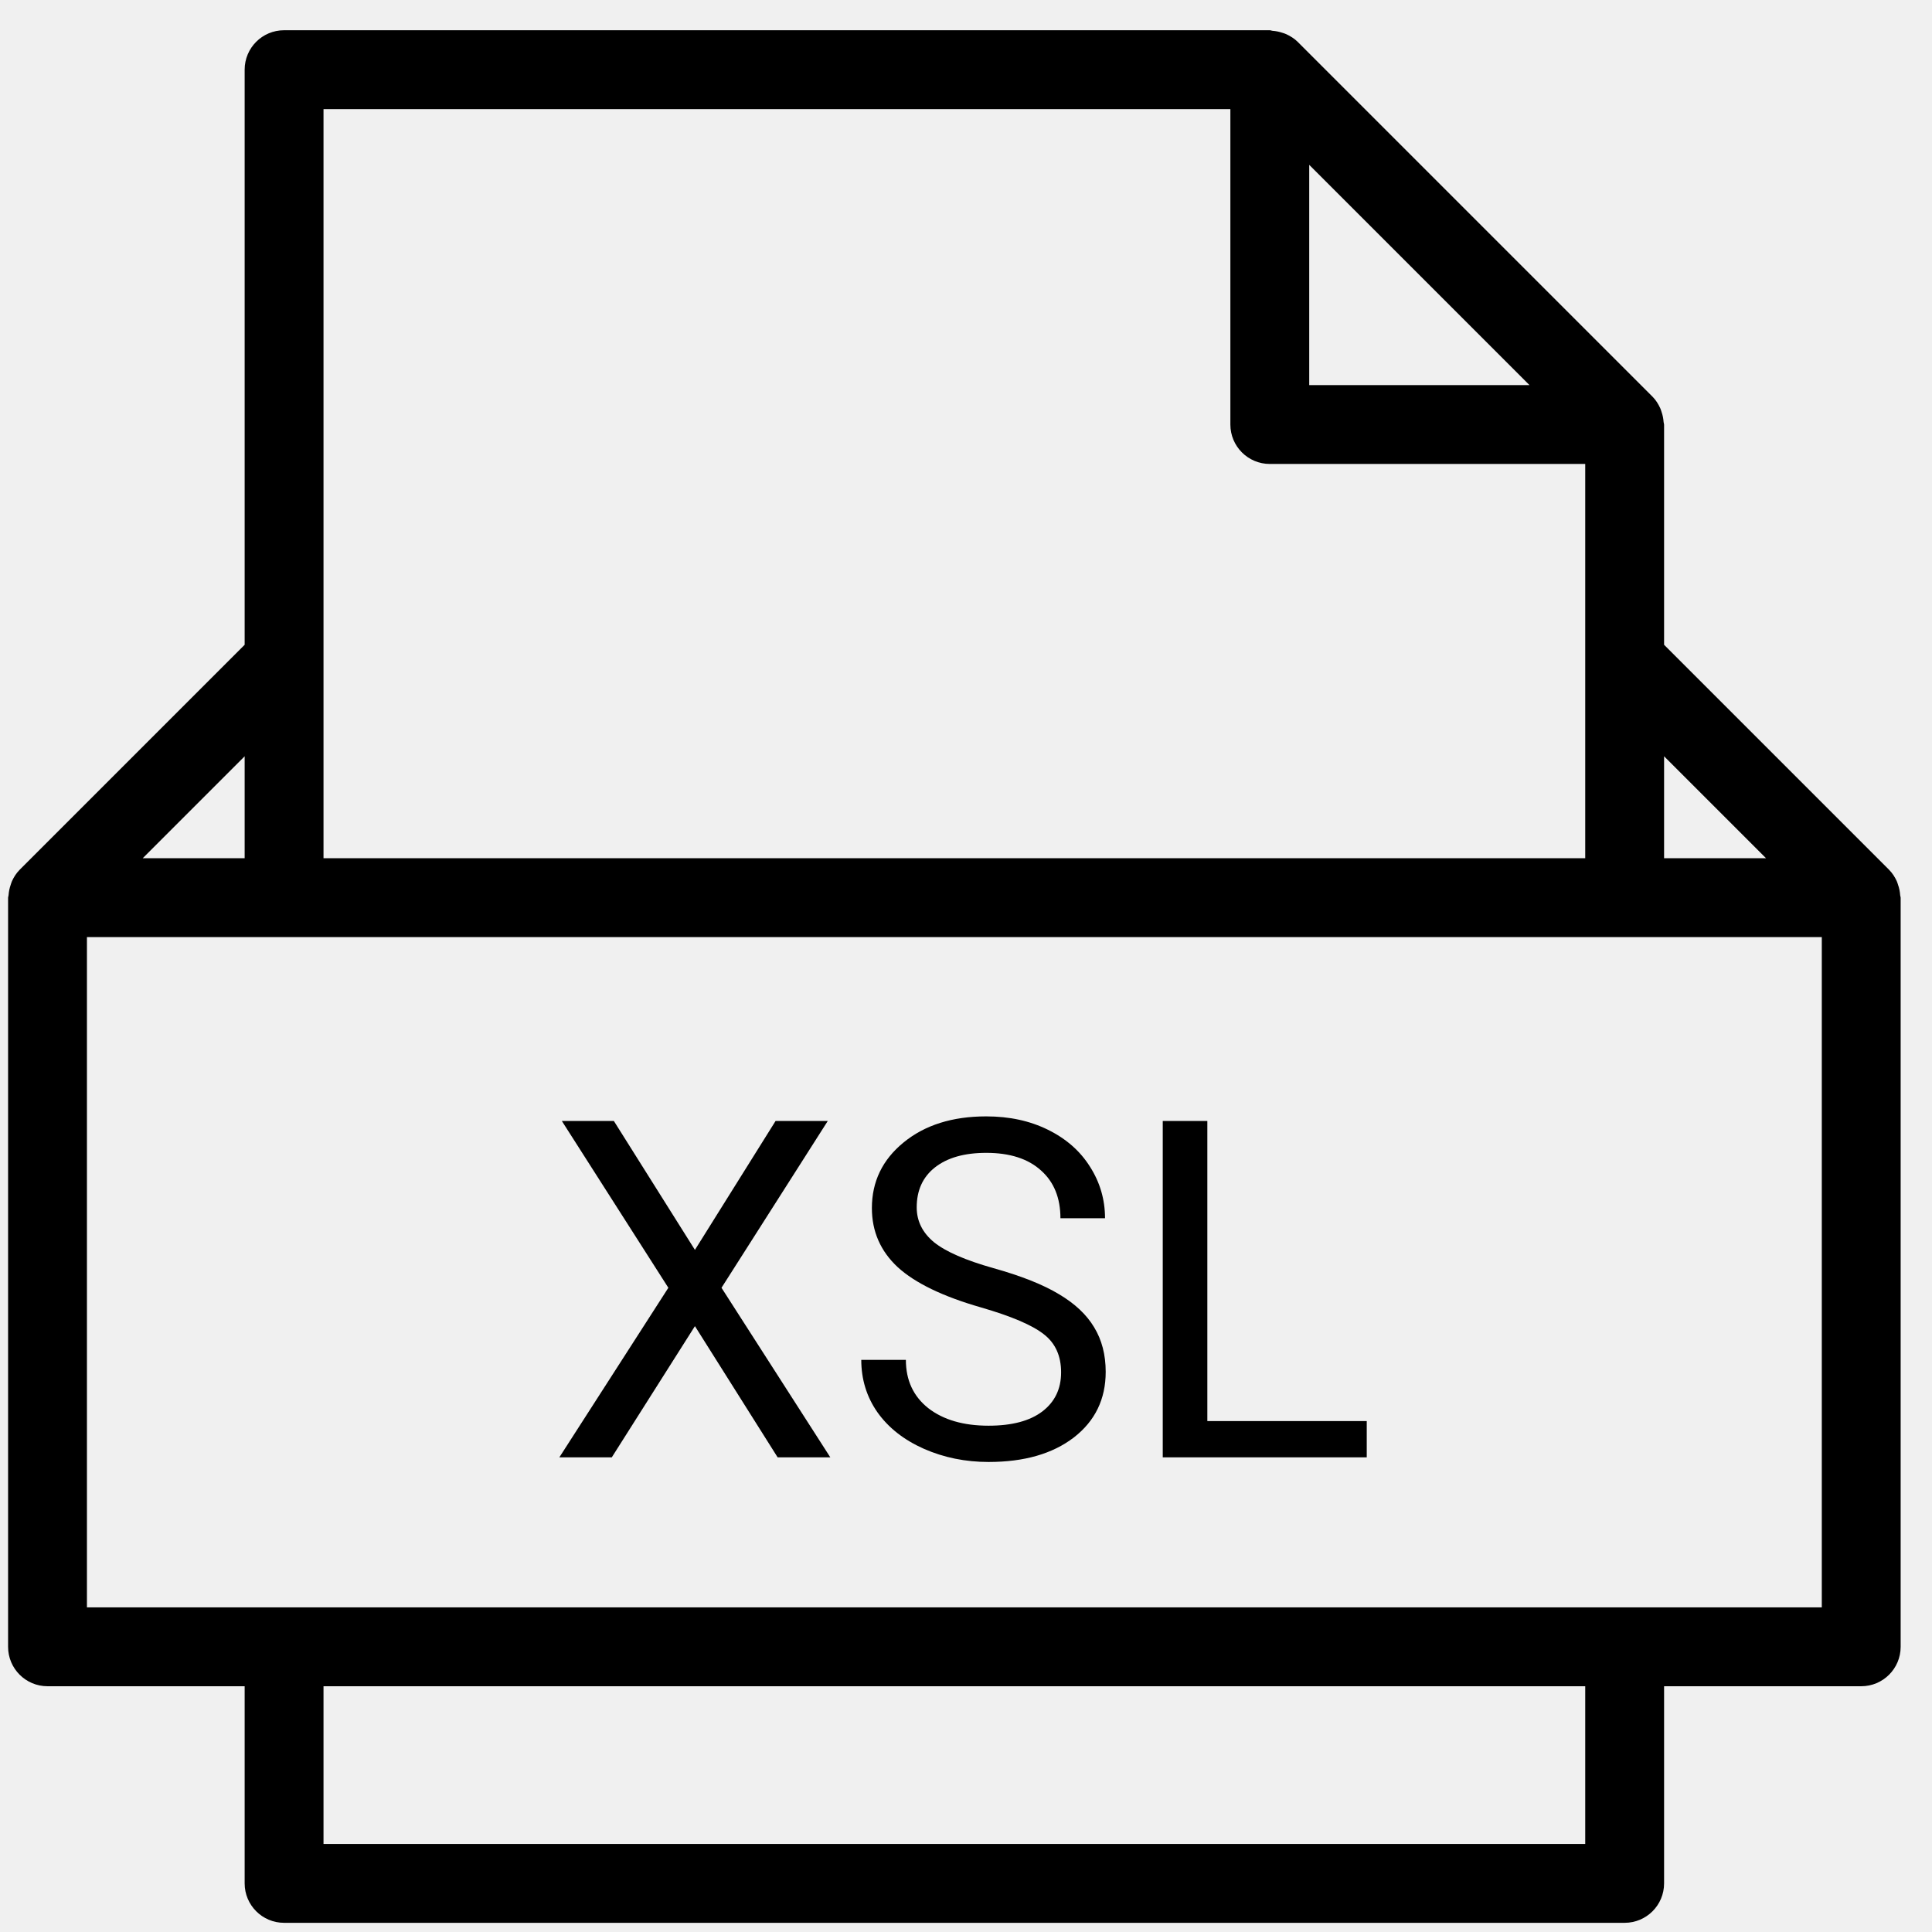
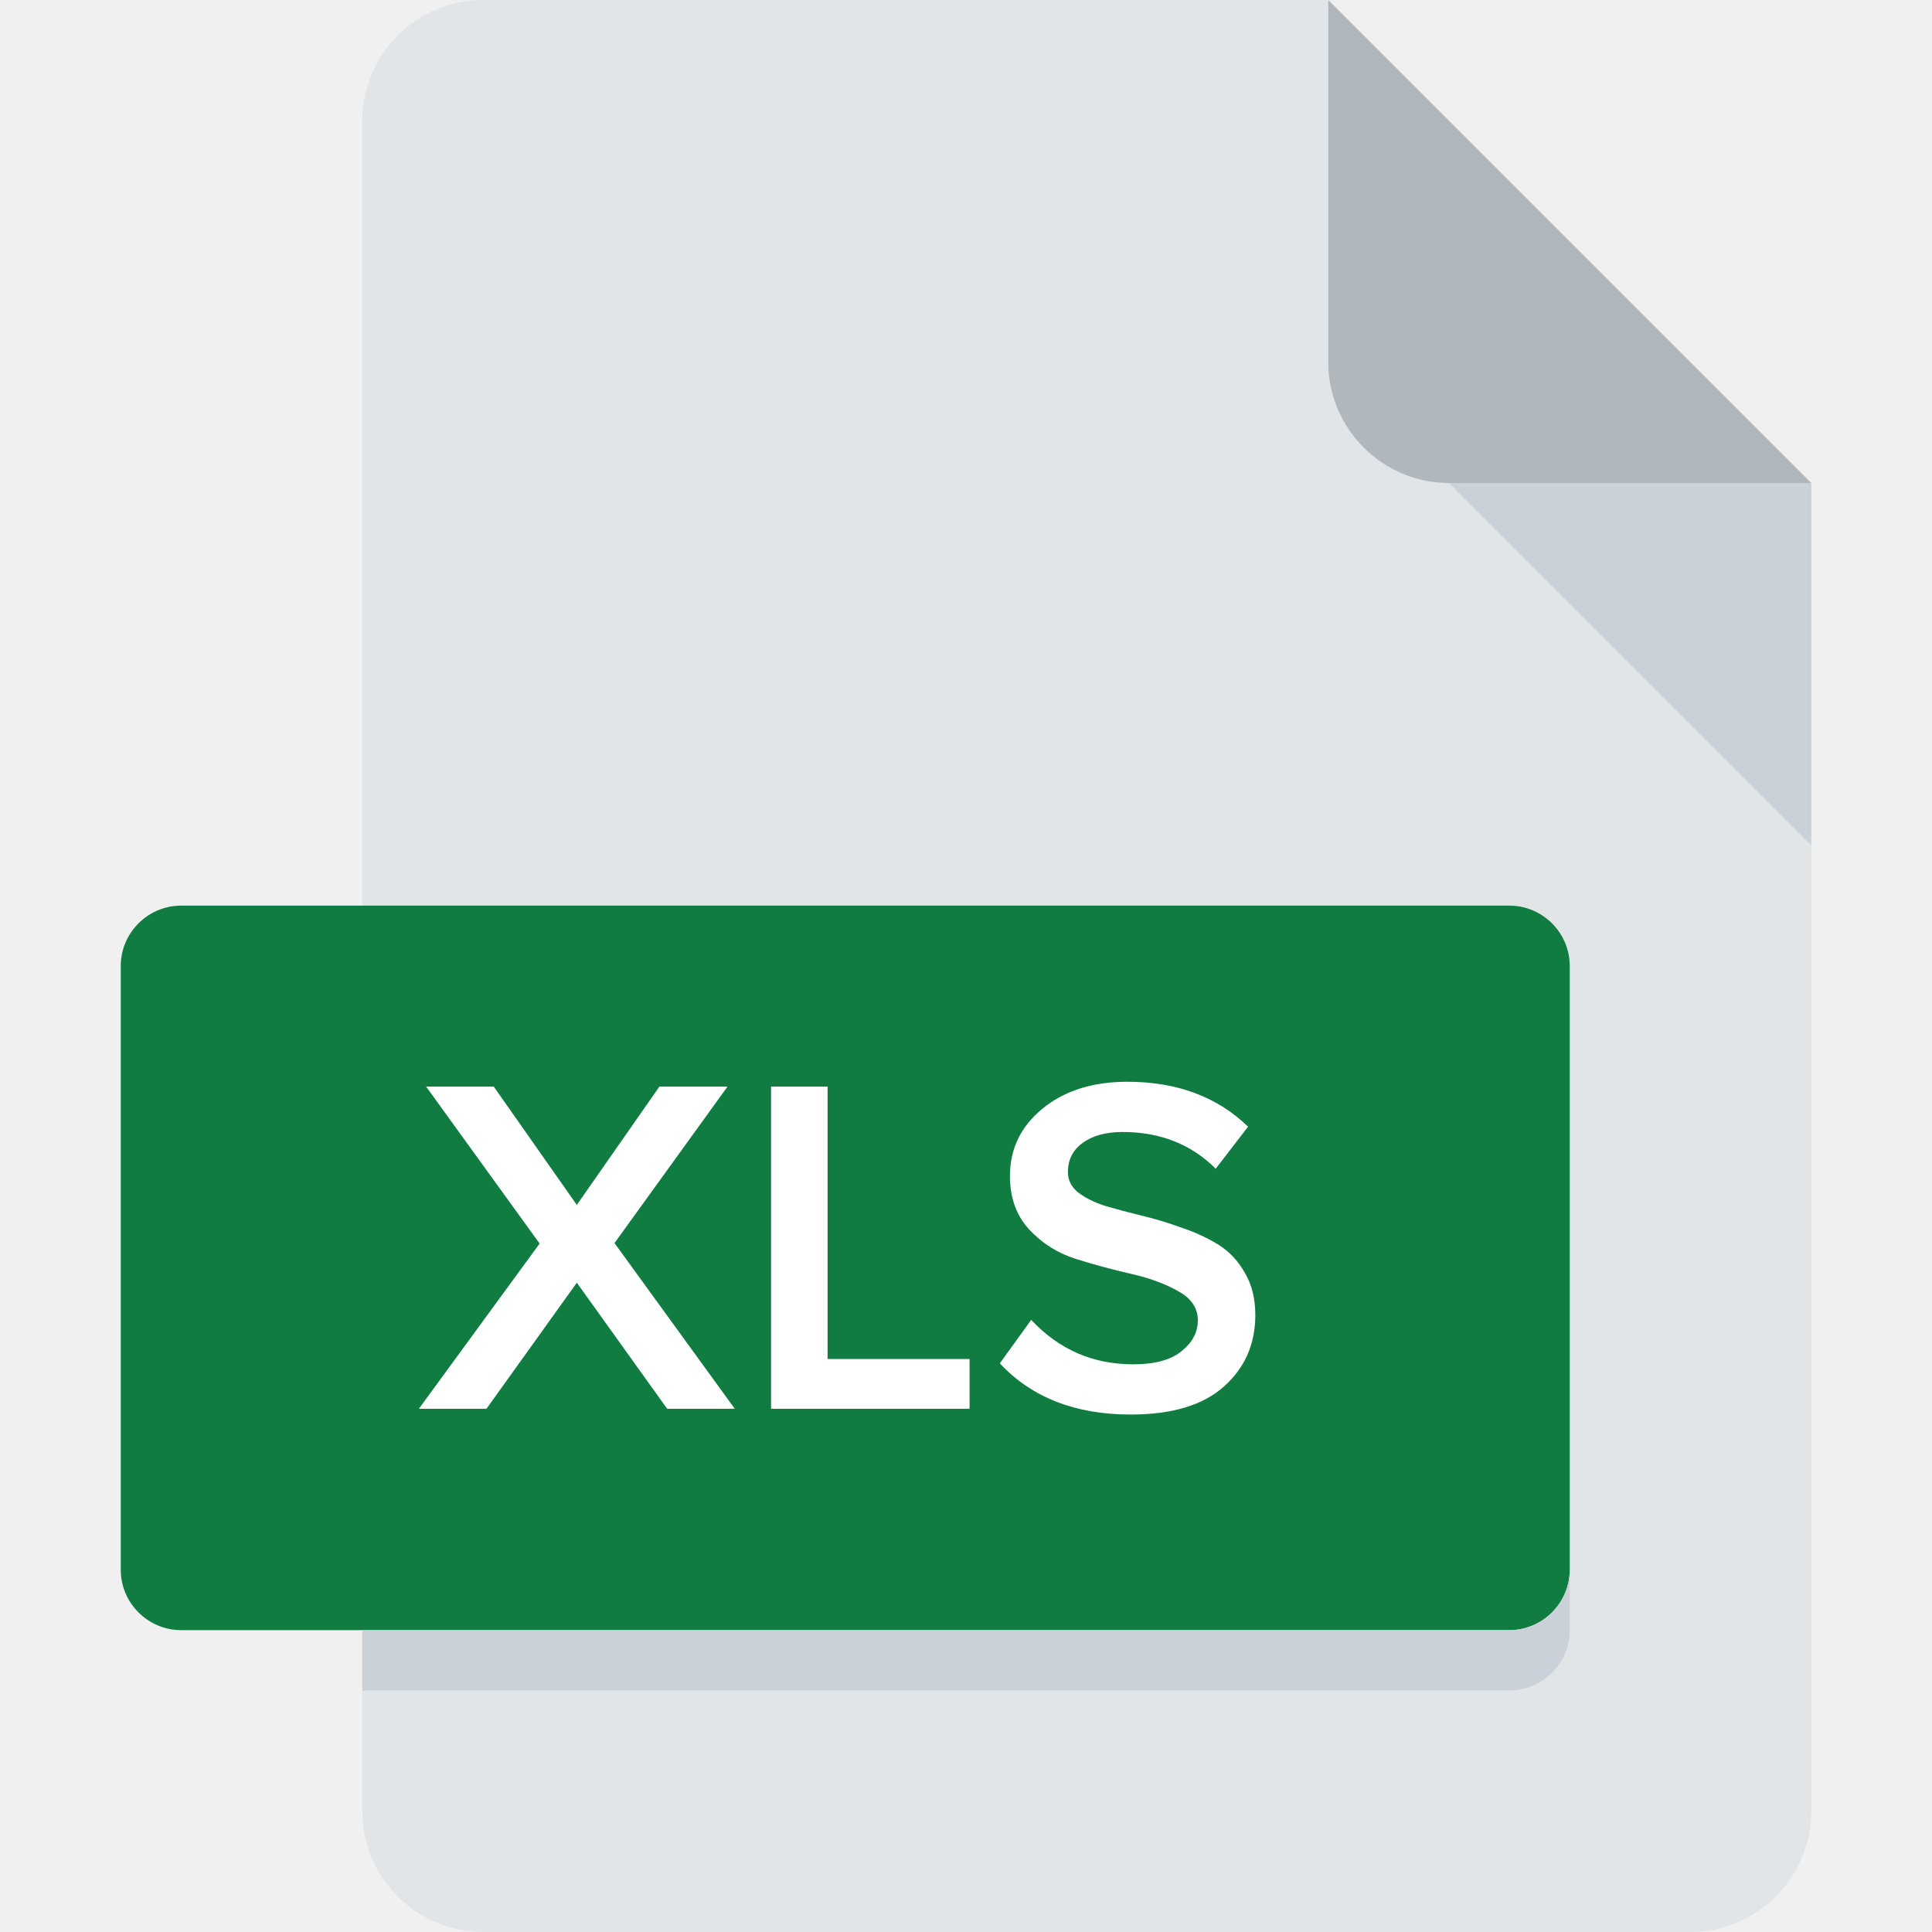
- <svg xmlns="http://www.w3.org/2000/svg" width="49" height="49" viewBox="0 0 49 49" fill="none">
-   <path d="M48.193 22.707C48.187 22.616 48.17 22.528 48.139 22.441C48.128 22.409 48.12 22.378 48.106 22.347C48.058 22.244 47.998 22.148 47.915 22.064C47.914 22.062 47.913 22.061 47.911 22.059L42.205 16.353V10.767C42.205 10.746 42.194 10.727 42.193 10.706C42.187 10.617 42.17 10.531 42.141 10.447C42.13 10.415 42.122 10.385 42.108 10.354C42.059 10.248 41.998 10.147 41.912 10.061L32.912 1.061C32.827 0.976 32.726 0.915 32.621 0.866C32.589 0.851 32.556 0.842 32.522 0.831C32.441 0.804 32.358 0.787 32.273 0.781C32.249 0.779 32.228 0.767 32.205 0.767H7.205C6.652 0.767 6.205 1.215 6.205 1.767V16.353L0.499 22.059C0.497 22.061 0.497 22.062 0.495 22.064C0.412 22.147 0.352 22.244 0.304 22.347C0.29 22.377 0.282 22.409 0.271 22.441C0.241 22.527 0.223 22.615 0.217 22.707C0.216 22.728 0.205 22.746 0.205 22.767V41.767C0.205 42.319 0.652 42.767 1.205 42.767H6.205V47.767C6.205 48.319 6.652 48.767 7.205 48.767H41.205C41.758 48.767 42.205 48.319 42.205 47.767V42.767H47.205C47.758 42.767 48.205 42.319 48.205 41.767V22.767C48.205 22.746 48.194 22.728 48.193 22.707ZM44.791 21.767H42.205V19.181L44.791 21.767ZM38.791 9.767H33.205V4.181L38.791 9.767ZM8.205 2.767H31.205V10.767C31.205 11.319 31.652 11.767 32.205 11.767H40.205V16.767V21.767H8.205V16.767V2.767ZM6.205 19.181V21.767H3.619L6.205 19.181ZM40.205 46.767H8.205V42.767H40.205V46.767ZM46.205 40.767H2.205V23.767H7.205H41.205H46.205V40.767Z" fill="black" />
-   <path d="M17.625 31.7L19.67 28.431H20.994L18.299 32.661L21.059 36.962H19.723L17.625 33.634L15.516 36.962H14.186L16.951 32.661L14.25 28.431H15.569L17.625 31.7ZM24.879 33.159C23.914 32.882 23.211 32.542 22.77 32.14C22.332 31.733 22.113 31.233 22.113 30.64C22.113 29.968 22.381 29.413 22.916 28.976C23.455 28.534 24.154 28.314 25.014 28.314C25.6 28.314 26.121 28.427 26.578 28.653C27.039 28.88 27.395 29.192 27.645 29.591C27.899 29.989 28.026 30.425 28.026 30.898H26.895C26.895 30.382 26.731 29.977 26.402 29.685C26.074 29.388 25.611 29.239 25.014 29.239C24.459 29.239 24.026 29.362 23.713 29.608C23.404 29.851 23.25 30.189 23.25 30.622C23.25 30.97 23.397 31.265 23.69 31.507C23.986 31.745 24.488 31.964 25.195 32.163C25.906 32.362 26.461 32.583 26.86 32.825C27.262 33.063 27.559 33.343 27.75 33.663C27.945 33.983 28.043 34.36 28.043 34.794C28.043 35.485 27.774 36.04 27.235 36.458C26.695 36.872 25.975 37.079 25.072 37.079C24.486 37.079 23.94 36.968 23.432 36.745C22.924 36.519 22.531 36.21 22.254 35.819C21.981 35.429 21.844 34.985 21.844 34.489H22.975C22.975 35.005 23.164 35.413 23.543 35.714C23.926 36.011 24.436 36.159 25.072 36.159C25.666 36.159 26.121 36.038 26.438 35.796C26.754 35.554 26.912 35.224 26.912 34.806C26.912 34.388 26.766 34.065 26.473 33.839C26.18 33.608 25.649 33.382 24.879 33.159ZM30.621 36.042H34.664V36.962H29.49V28.431H30.621V36.042Z" fill="black" />
+ <svg xmlns="http://www.w3.org/2000/svg" width="48" height="48" viewBox="0 0 48 48" fill="none">
+   <path d="M12 0C10.35 0 9 1.35 9 3V45C9 46.65 10.35 48 12 48H42C43.65 48 45 46.65 45 45V12L33 0H12Z" fill="#E2E5E7" />
+   <path d="M36 12H45L33 0V9C33 10.65 34.35 12 36 12Z" fill="#B0B7BD" />
+   <path d="M45 21L36 12H45V21Z" fill="#CAD1D8" />
+   <path d="M39 39C39 39.825 38.325 40.5 37.5 40.5H4.5C3.675 40.5 3 39.825 3 39V24C3 23.175 3.675 22.5 4.5 22.5H37.5C38.325 22.5 39 23.175 39 24V39Z" fill="#107C41" />
+   <path d="M37.5 40.5H9V42H37.5C38.325 42 39 41.325 39 40.5V39C39 39.825 38.325 40.5 37.5 40.5Z" fill="#CAD1D8" />
+   <path d="M18.255 35H16.575L14.331 31.868L12.087 35H10.407L13.407 30.896L10.587 26.996H12.267L14.331 29.936L16.383 26.996H18.075L15.267 30.884L18.255 35ZM24.089 35H19.157V26.996H20.561V33.764H24.089V35ZM28.092 35.144C26.716 35.144 25.632 34.72 24.84 33.872L25.62 32.792C26.308 33.528 27.152 33.896 28.152 33.896C28.688 33.896 29.088 33.788 29.352 33.572C29.624 33.356 29.76 33.1 29.76 32.804C29.76 32.5 29.6 32.26 29.28 32.084C28.96 31.9 28.572 31.756 28.116 31.652C27.66 31.548 27.2 31.424 26.736 31.28C26.28 31.136 25.892 30.892 25.572 30.548C25.252 30.204 25.092 29.76 25.092 29.216C25.092 28.544 25.36 27.988 25.896 27.548C26.44 27.1 27.144 26.876 28.008 26.876C29.24 26.876 30.24 27.248 31.008 27.992L30.204 29.036C29.596 28.428 28.824 28.124 27.888 28.124C27.472 28.124 27.14 28.216 26.892 28.4C26.652 28.576 26.532 28.816 26.532 29.12C26.532 29.32 26.616 29.488 26.784 29.624C26.96 29.76 27.184 29.872 27.456 29.96C27.728 30.04 28.028 30.12 28.356 30.2C28.692 30.28 29.024 30.38 29.352 30.5C29.688 30.612 29.992 30.752 30.264 30.92C30.536 31.088 30.756 31.32 30.924 31.616C31.1 31.912 31.188 32.264 31.188 32.672C31.188 33.392 30.928 33.984 30.408 34.448C29.888 34.912 29.116 35.144 28.092 35.144Z" fill="white" />
</svg>
